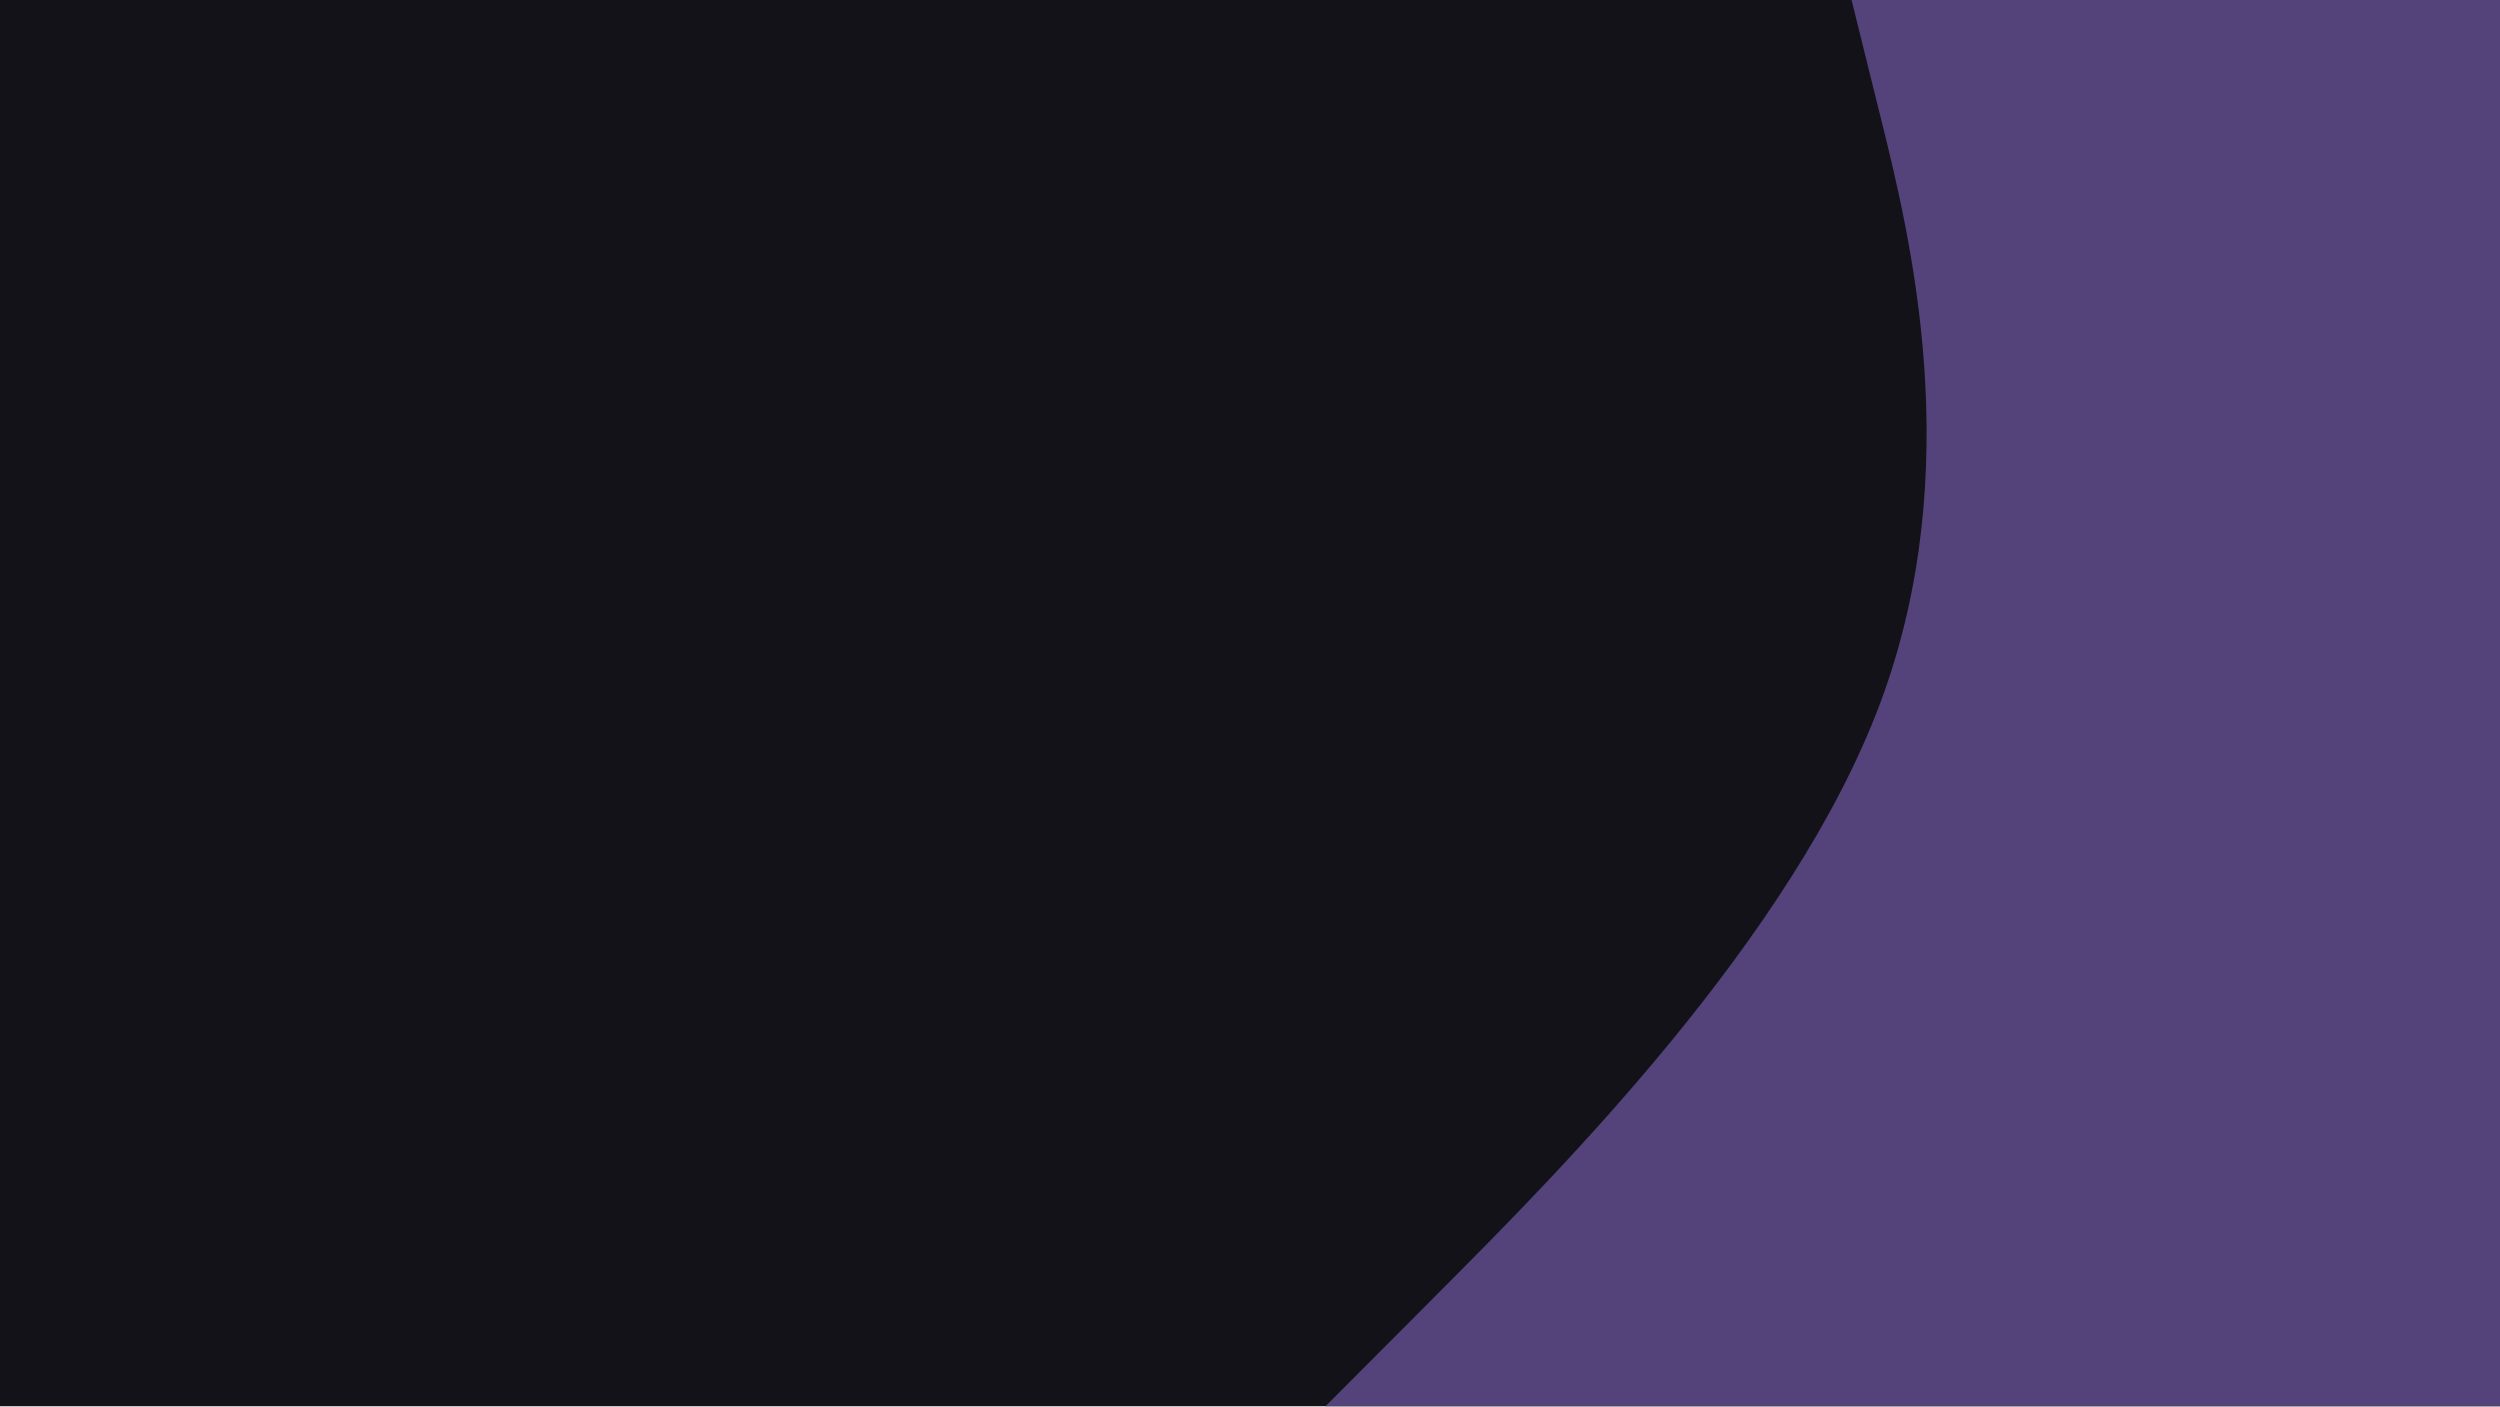
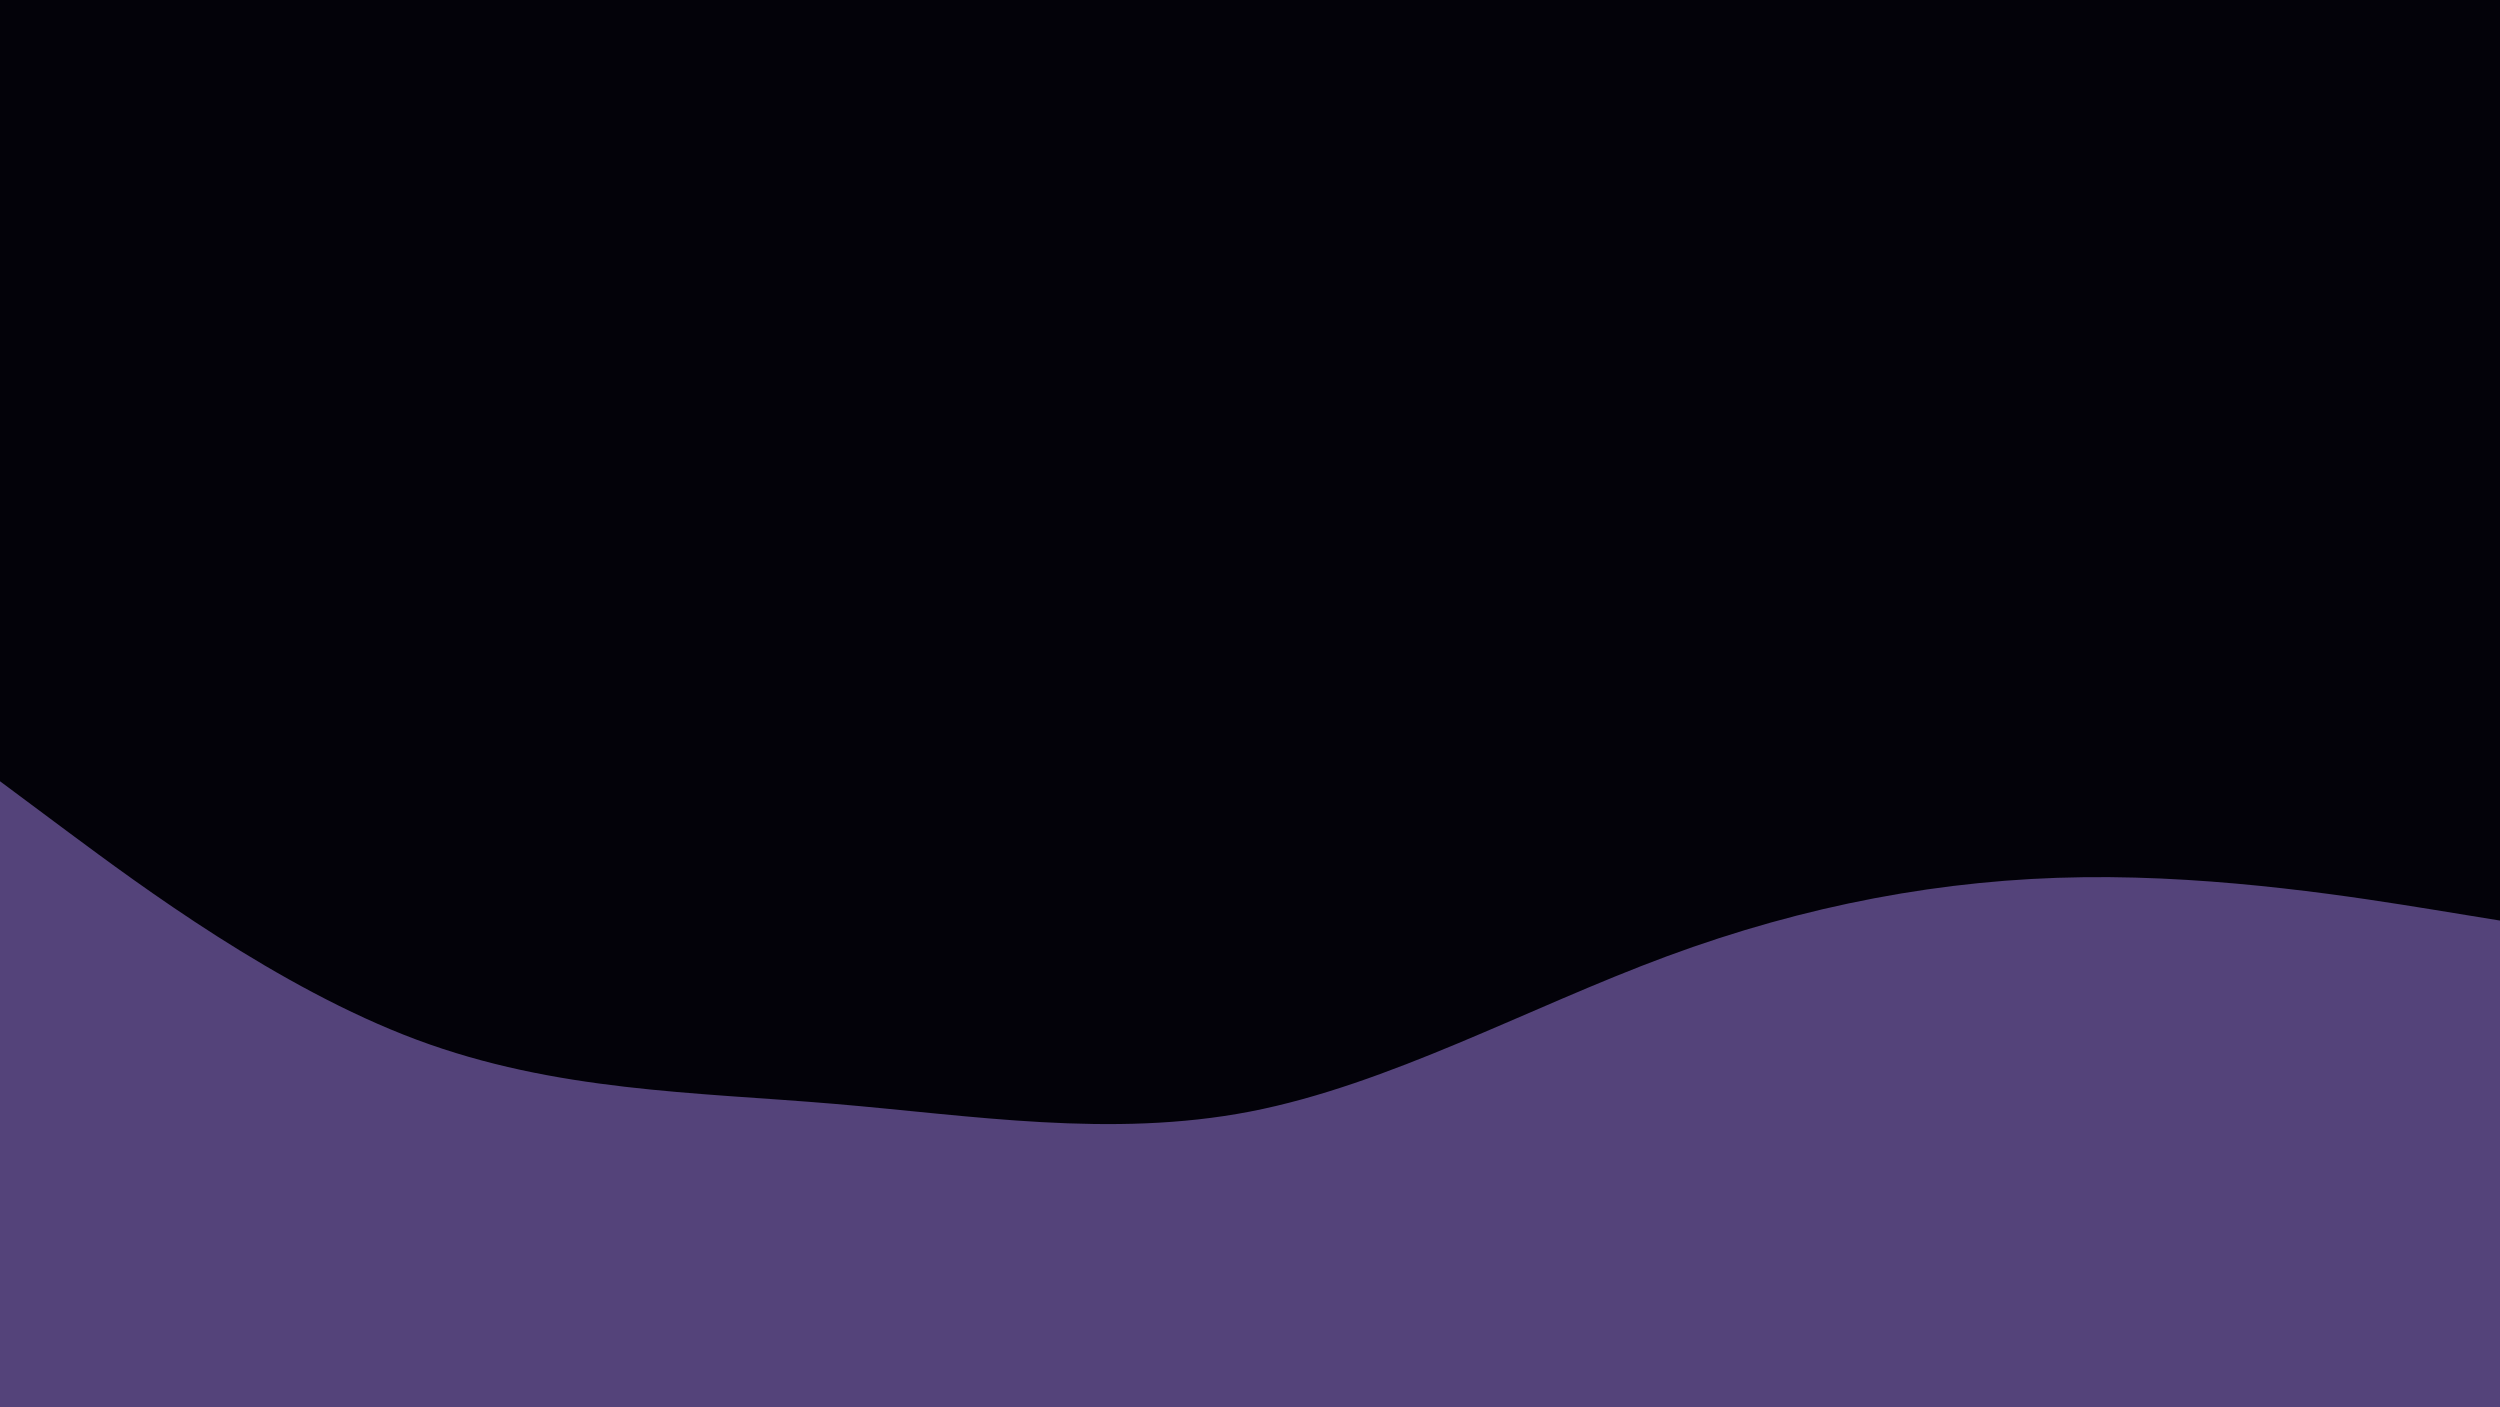
<svg xmlns="http://www.w3.org/2000/svg" id="visual" viewBox="0 0 1920 1080" width="1920" height="1080" version="1.1">
-   <rect x="0" y="0" width="1920" height="1080" fill="#131219" />
-   <path d="M1018 1080L1107.7 990C1197.3 900 1376.7 720 1444 540C1511.3 360 1466.7 180 1444.3 90L1422 0L1920 0L1920 90C1920 180 1920 360 1920 540C1920 720 1920 900 1920 990L1920 1080Z" fill="#54437a" stroke-linecap="round" stroke-linejoin="miter" />
+   <rect x="0" y="0" width="1920" height="1080" fill="#030209" />
+   <path d="M0 600L53.3 639.7C106.7 679.3 213.3 758.7 320 798.5C426.7 838.3 533.3 838.7 640 847.7C746.7 856.7 853.3 874.3 960 853.7C1066.7 833 1173.3 774 1280 734.5C1386.7 695 1493.3 675 1600 673.7C1706.7 672.3 1813.3 689.7 1866.7 698.3L1920 707L1920 1081L1866.7 1081C1813.3 1081 1706.7 1081 1600 1081C1493.3 1081 1386.7 1081 1280 1081C1173.3 1081 1066.7 1081 960 1081C853.3 1081 746.7 1081 640 1081C533.3 1081 426.7 1081 320 1081C213.3 1081 106.7 1081 53.3 1081L0 1081Z" fill="#54437a" stroke-linecap="round" stroke-linejoin="miter" />
</svg>
